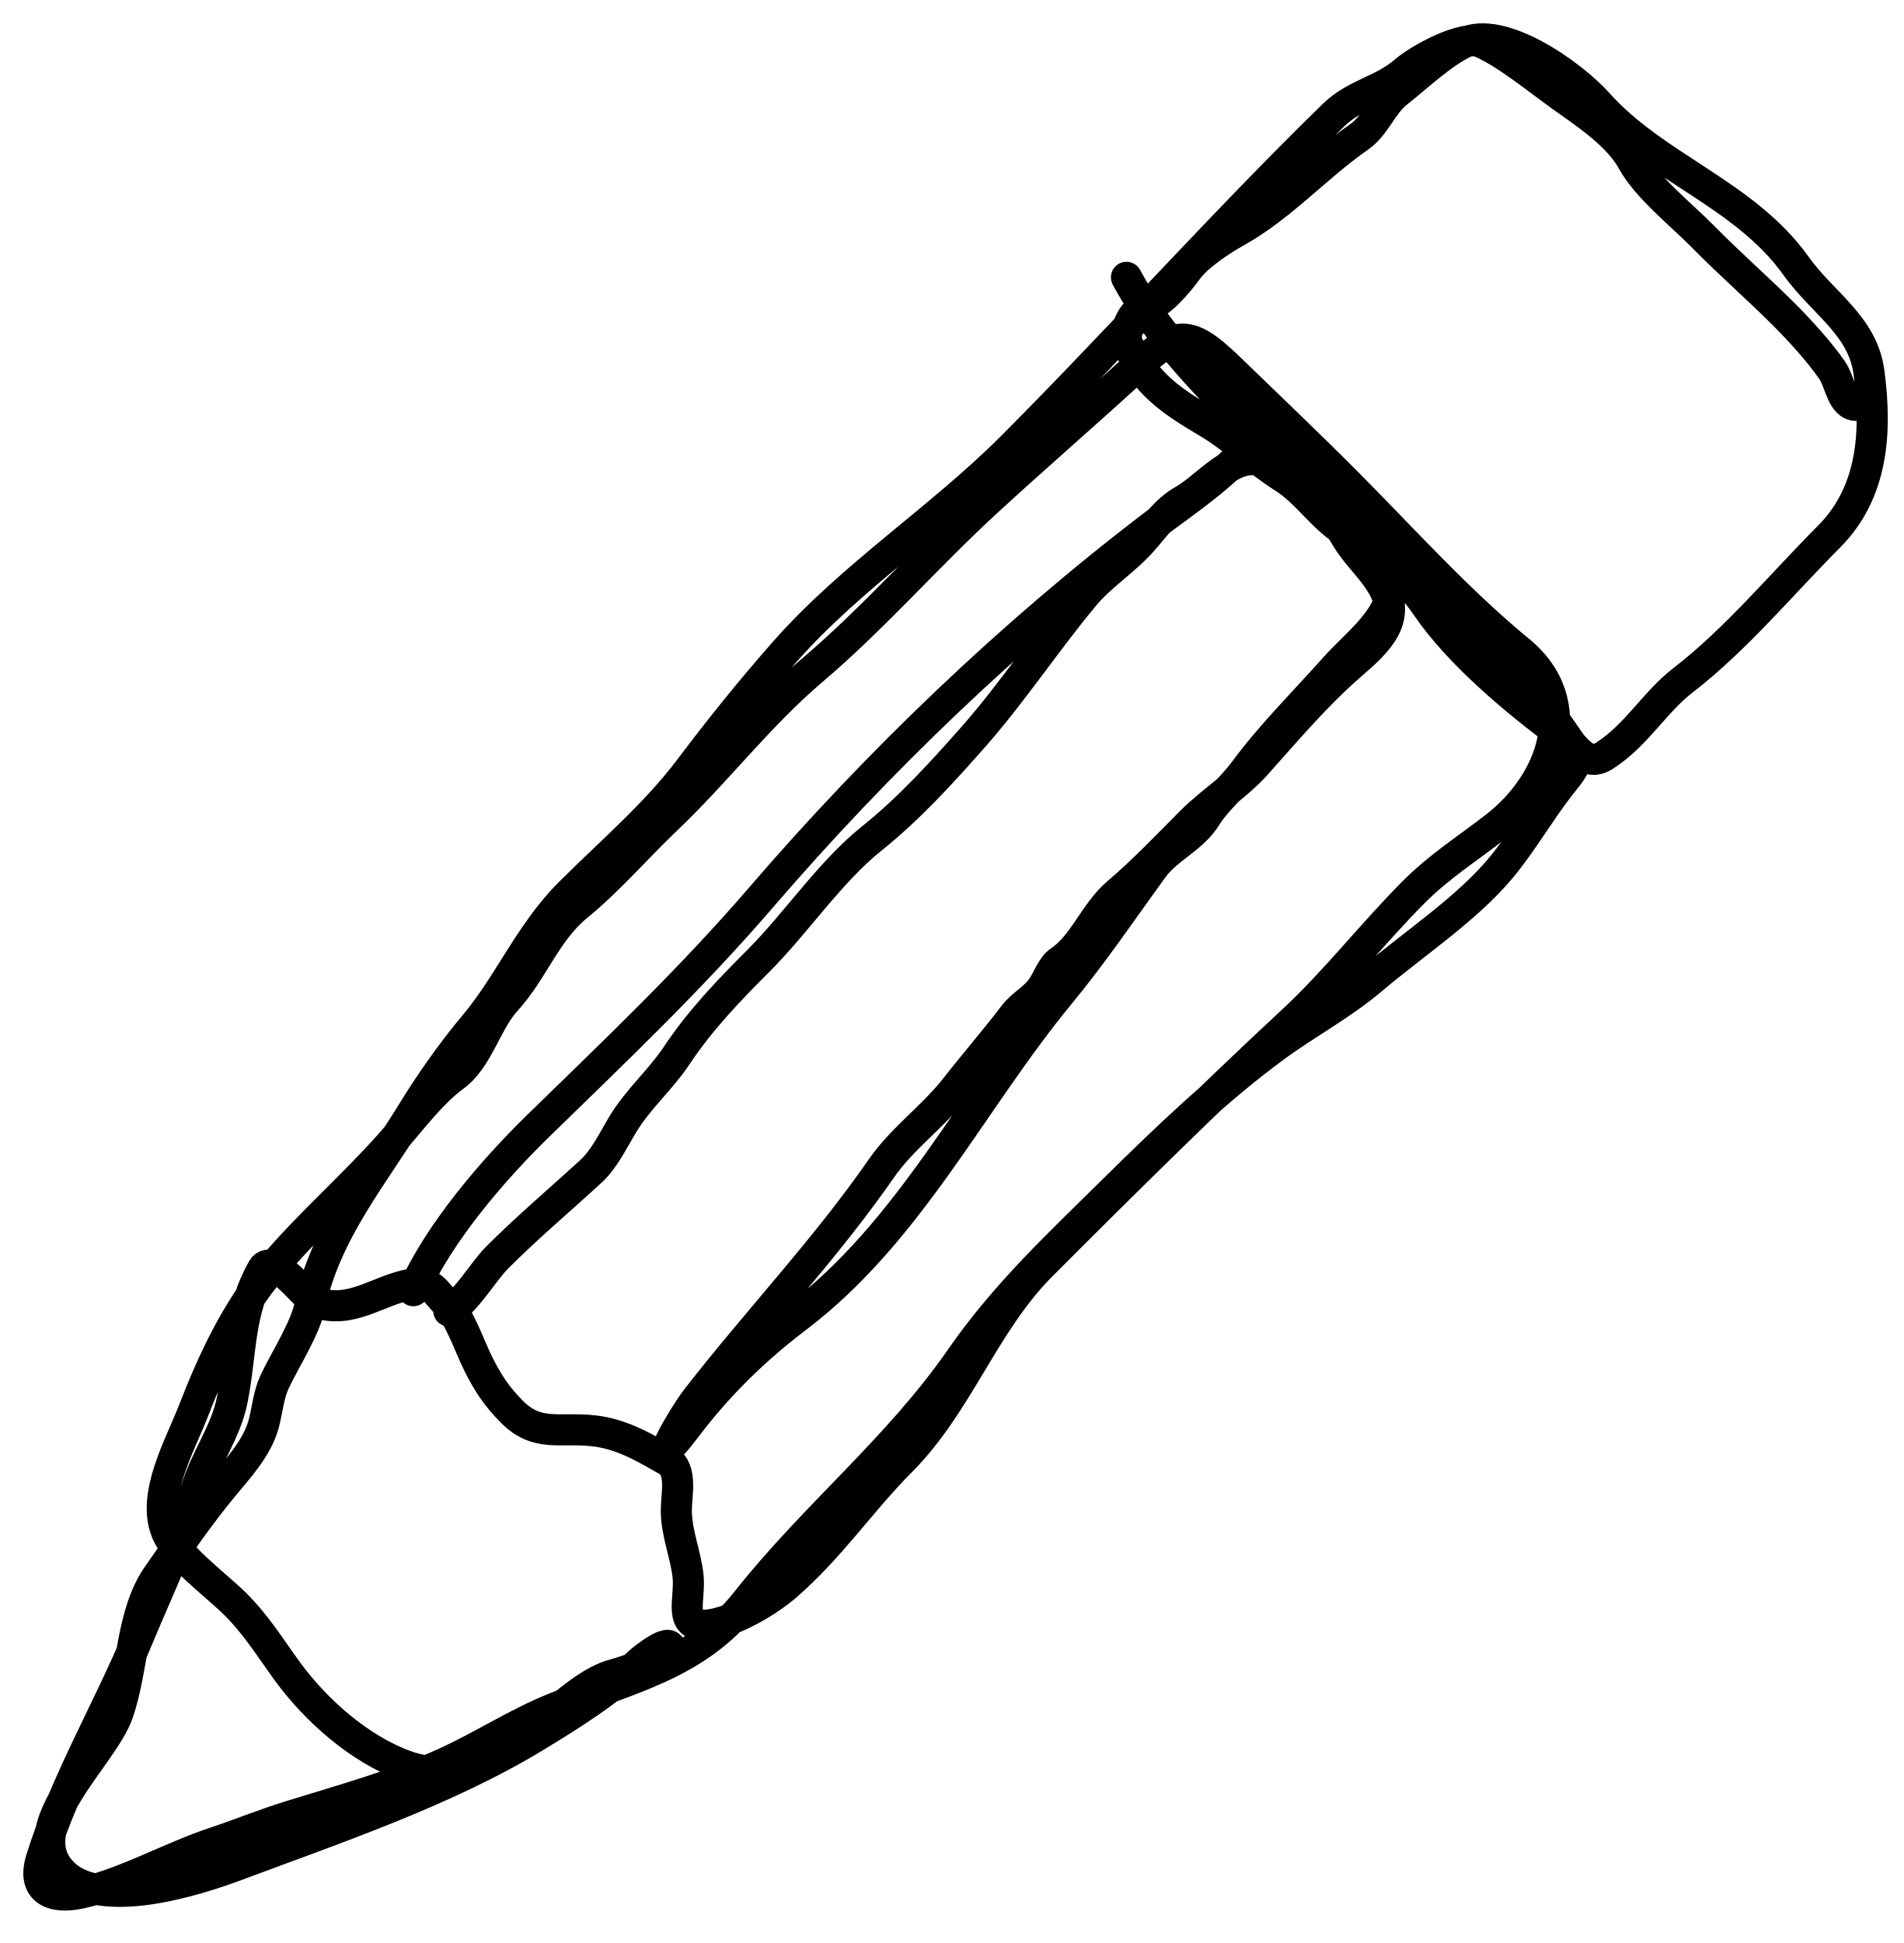
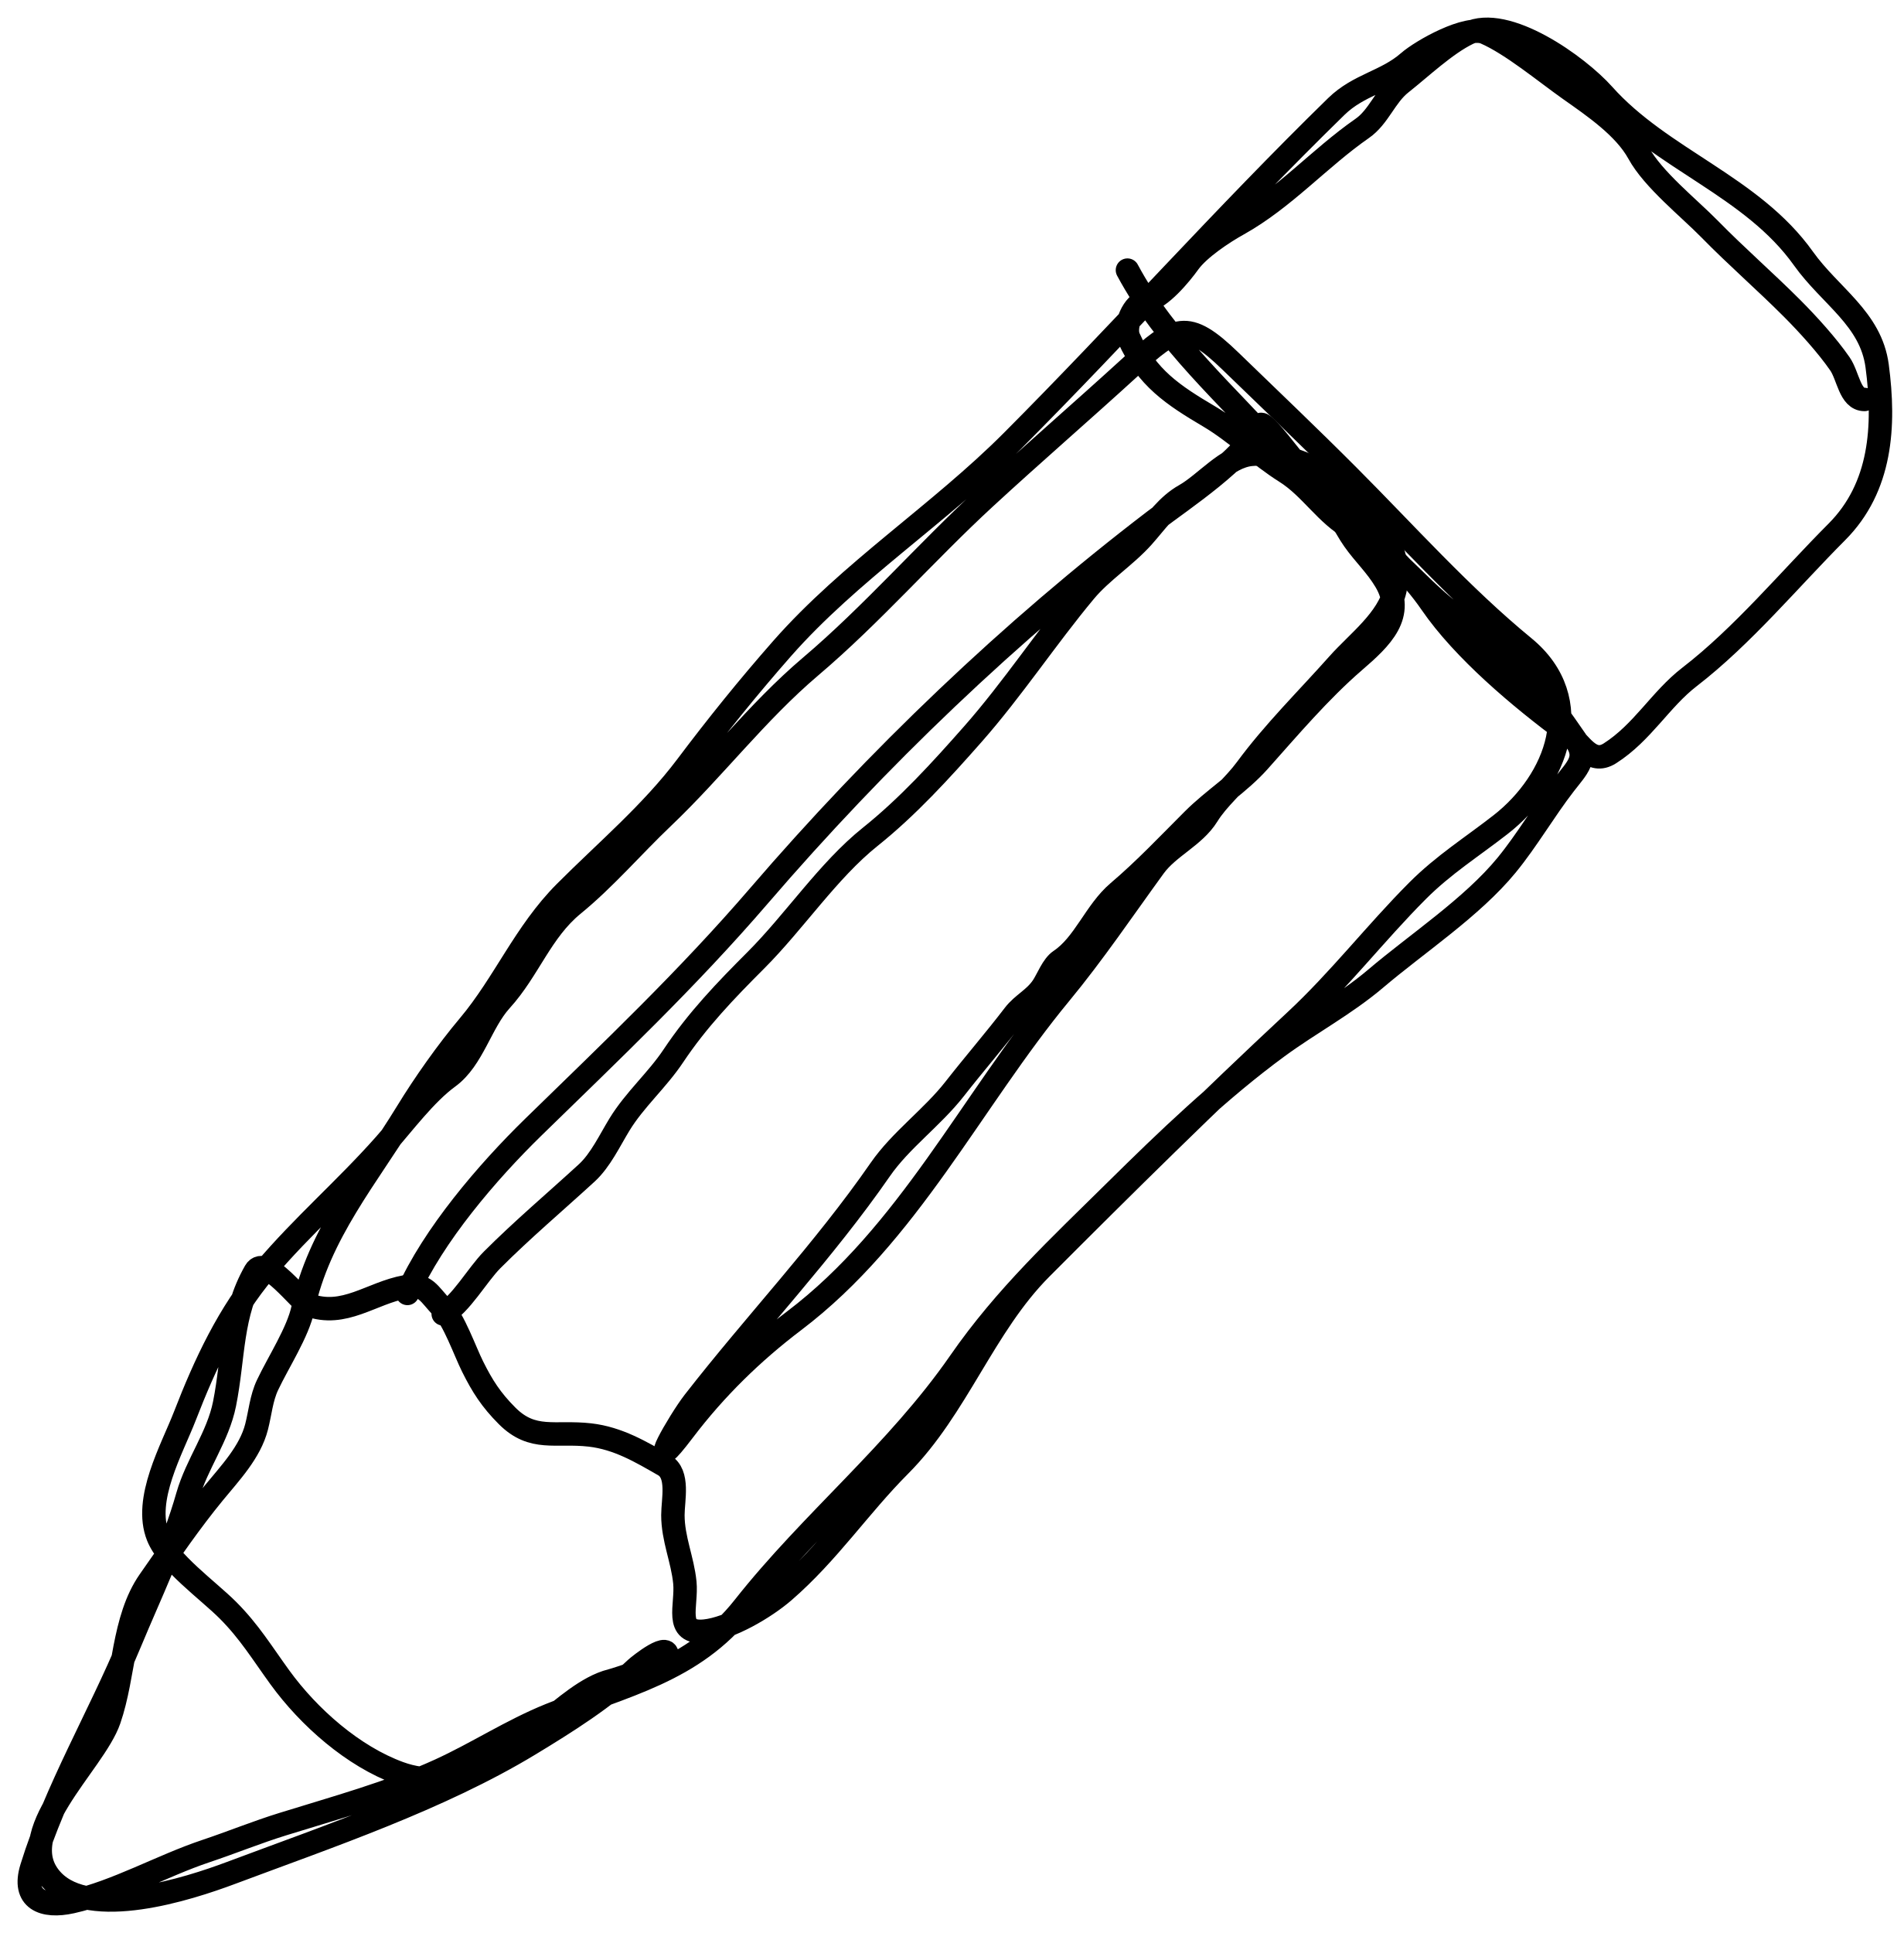
- <svg xmlns="http://www.w3.org/2000/svg" width="49" height="50" viewBox="0 0 49 50" fill="none">
-   <path d="M28.99 7.137C29.976 8.979 31.538 10.315 32.895 11.846C34.056 13.155 35.73 14.163 36.73 15.622C37.55 16.818 39.006 18.04 40.183 18.909C40.531 19.167 40.791 19.767 41.288 19.45C42.12 18.919 42.571 18.078 43.314 17.505C44.673 16.458 45.859 15.024 47.072 13.808C48.207 12.669 48.301 11.106 48.098 9.578C47.937 8.372 46.903 7.801 46.219 6.84C44.905 4.995 42.601 4.319 41.123 2.663C40.47 1.932 38.649 0.625 37.67 1.102C37.093 1.383 36.478 1.97 35.965 2.375C35.558 2.697 35.4 3.231 34.974 3.526C33.883 4.284 32.987 5.311 31.808 5.968C31.425 6.181 30.814 6.585 30.555 6.945C30.34 7.245 29.832 7.859 29.459 7.922C29.144 7.974 28.892 8.567 29.024 8.863C29.482 9.883 30.157 10.324 31.077 10.869C31.753 11.269 32.349 11.856 33.025 12.282C33.667 12.686 34.058 13.375 34.712 13.729C35.842 14.341 36.572 15.506 37.67 16.154C38.816 16.83 39.68 18.049 40.418 19.119C40.734 19.576 40.453 19.819 40.131 20.235C39.618 20.899 39.179 21.66 38.652 22.302C37.771 23.375 36.379 24.29 35.321 25.188C34.537 25.855 33.642 26.327 32.816 26.932C31.347 28.011 29.998 29.308 28.703 30.586C27.267 32.004 25.88 33.289 24.719 34.964C23.114 37.28 20.947 39.013 19.214 41.208C17.912 42.856 16.169 43.189 14.274 43.955C13.287 44.353 12.415 44.93 11.456 45.367C10.197 45.941 8.785 46.327 7.464 46.737C6.798 46.943 6.161 47.204 5.498 47.425C4.379 47.799 3.223 48.462 2.08 48.716C1.362 48.876 0.809 48.662 1.062 47.844C1.675 45.865 2.781 44.001 3.576 42.089C4.09 40.852 4.669 39.664 5.037 38.374C5.269 37.561 5.809 36.867 5.976 36.028C6.218 34.816 6.131 33.755 6.759 32.653C7.014 32.205 7.917 33.435 8.116 33.508C9.026 33.84 9.714 33.204 10.586 33.045C11.111 32.95 11.185 33.236 11.525 33.577C11.821 33.874 12.102 34.681 12.299 35.077C12.548 35.576 12.769 35.923 13.178 36.333C13.832 36.989 14.407 36.72 15.291 36.821C16.01 36.904 16.594 37.254 17.179 37.589C17.568 37.812 17.405 38.474 17.405 38.862C17.405 39.468 17.651 39.992 17.709 40.58C17.768 41.169 17.429 41.897 18.214 41.818C18.851 41.754 19.752 41.222 20.231 40.807C21.373 39.818 22.151 38.638 23.189 37.597C24.651 36.132 25.326 34.041 26.789 32.575C28.911 30.447 31.061 28.322 33.269 26.27C34.39 25.227 35.31 24.031 36.382 22.956C37.051 22.285 37.766 21.84 38.505 21.264C39.934 20.149 40.734 18.09 39.096 16.747C37.506 15.442 36.081 13.846 34.626 12.386C33.636 11.394 32.628 10.436 31.616 9.456C30.506 8.381 30.219 8.551 29.077 9.596C27.843 10.724 26.583 11.812 25.354 12.945C23.852 14.329 22.47 15.918 20.919 17.235C19.538 18.406 18.455 19.841 17.144 21.09C16.387 21.81 15.677 22.642 14.865 23.305C14.043 23.976 13.73 24.968 13.021 25.746C12.505 26.313 12.309 27.243 11.682 27.7C11.096 28.127 10.543 28.877 10.056 29.426C9.067 30.541 7.956 31.497 7.003 32.627C6.081 33.719 5.482 35.007 4.968 36.333C4.635 37.189 3.905 38.462 4.28 39.403C4.544 40.063 5.556 40.777 6.063 41.286C6.608 41.833 6.936 42.376 7.385 42.995C8.127 44.017 9.255 45.009 10.43 45.437C11.855 45.957 13.001 45.052 14.117 44.181C14.611 43.797 15.217 43.236 15.831 43.083C16.024 43.034 17.208 42.635 17.239 42.525C17.384 42.019 16.531 42.707 16.465 42.769C15.666 43.523 14.688 44.138 13.752 44.705C11.457 46.095 8.631 47.049 6.133 47.984C5.05 48.389 2.557 49.196 1.593 48.175C0.483 47.001 2.644 45.214 3.037 44.077C3.434 42.925 3.374 41.523 4.063 40.536C4.594 39.776 5.11 39.022 5.698 38.304C6.112 37.799 6.629 37.261 6.794 36.612C6.885 36.254 6.913 35.886 7.072 35.548C7.345 34.97 7.849 34.202 7.977 33.595C8.378 31.695 9.623 30.237 10.621 28.607C11.069 27.874 11.655 27.043 12.204 26.392C13.109 25.315 13.63 24.02 14.656 22.991C15.704 21.94 16.857 20.971 17.753 19.782C18.543 18.732 19.326 17.762 20.188 16.782C21.917 14.816 24.204 13.348 26.05 11.497C28.848 8.691 31.475 5.737 34.312 2.968C34.891 2.404 35.58 2.338 36.156 1.835C36.492 1.542 37.649 0.889 38.105 1.085C38.78 1.375 39.646 2.099 40.261 2.532C40.882 2.97 41.659 3.498 42.018 4.154C42.389 4.83 43.294 5.546 43.827 6.09C44.512 6.788 45.243 7.422 45.932 8.113C46.335 8.518 46.824 9.055 47.15 9.526C47.361 9.833 47.402 10.433 47.776 10.433" stroke="black" stroke-width="0.8" stroke-linecap="round" stroke-linejoin="round" />
-   <path d="M10.638 33.214C11.292 31.733 12.684 30.111 13.839 28.984C15.835 27.037 17.767 25.208 19.605 23.073C22.604 19.589 26.009 16.325 29.673 13.527C30.416 12.959 31.938 11.966 32.382 11.078C32.466 10.911 33.733 12.713 34.005 12.933C34.333 13.198 34.517 13.663 34.758 14.005C35.027 14.387 35.327 14.655 35.569 15.062C36.086 15.93 35.459 16.512 34.772 17.105C33.894 17.864 33.111 18.789 32.339 19.654C31.84 20.213 31.188 20.616 30.658 21.146C30.028 21.777 29.429 22.412 28.753 22.986C28.17 23.482 27.89 24.323 27.276 24.732C27.082 24.861 26.957 25.205 26.834 25.391C26.625 25.706 26.317 25.834 26.102 26.115C25.615 26.753 25.085 27.364 24.588 27.999C24.012 28.735 23.212 29.302 22.691 30.056C21.248 32.139 19.502 33.972 17.939 35.981C17.561 36.467 16.679 38.023 17.678 36.705C18.489 35.636 19.437 34.711 20.496 33.909C23.409 31.702 25.008 28.317 27.276 25.572C28.129 24.539 28.892 23.409 29.673 22.334C30.037 21.834 30.695 21.568 31.028 21.031C31.295 20.599 31.712 20.268 32.02 19.85C32.721 18.899 33.571 18.064 34.359 17.177C34.858 16.617 35.641 16.041 35.808 15.287C36.184 13.593 33.844 11.684 32.15 11.832C31.525 11.886 30.98 12.579 30.455 12.875C30.004 13.129 29.723 13.552 29.383 13.932C28.933 14.437 28.333 14.81 27.906 15.323C26.923 16.502 26.062 17.813 25.052 18.959C24.236 19.885 23.394 20.81 22.43 21.581C21.365 22.433 20.495 23.747 19.518 24.725C18.754 25.489 18.028 26.243 17.417 27.159C17 27.784 16.433 28.271 16.041 28.911C15.794 29.315 15.56 29.82 15.208 30.143C14.401 30.883 13.573 31.582 12.796 32.359C12.427 32.728 11.983 33.519 11.55 33.735" stroke="black" stroke-width="0.8" stroke-linecap="round" stroke-linejoin="round" />
+ <svg xmlns="http://www.w3.org/2000/svg" width="65" height="66" viewBox="0 0 65 66" fill="none">
+   <path d="M38.503 9.223C39.825 11.691 41.917 13.481 43.735 15.532C45.291 17.287 47.534 18.637 48.874 20.591C49.973 22.194 51.923 23.831 53.501 24.997C53.967 25.341 54.316 26.145 54.981 25.721C56.095 25.01 56.701 23.883 57.696 23.115C59.516 21.712 61.105 19.79 62.73 18.161C64.252 16.635 64.378 14.54 64.106 12.494C63.891 10.878 62.505 10.112 61.588 8.825C59.827 6.353 56.74 5.448 54.759 3.228C53.885 2.249 51.445 0.498 50.133 1.137C49.36 1.513 48.536 2.3 47.849 2.843C47.303 3.274 47.091 3.989 46.52 4.385C45.059 5.4 43.859 6.776 42.279 7.657C41.766 7.942 40.947 8.484 40.6 8.965C40.312 9.367 39.632 10.191 39.132 10.274C38.71 10.345 38.371 11.139 38.549 11.536C39.162 12.902 40.066 13.493 41.3 14.223C42.205 14.76 43.003 15.546 43.91 16.116C44.77 16.658 45.294 17.581 46.171 18.056C47.684 18.876 48.662 20.437 50.133 21.304C51.669 22.21 52.826 23.844 53.816 25.277C54.238 25.889 53.862 26.215 53.431 26.773C52.743 27.662 52.156 28.682 51.45 29.542C50.269 30.98 48.404 32.205 46.986 33.409C45.935 34.302 44.736 34.935 43.63 35.746C41.661 37.191 39.853 38.929 38.118 40.642C36.194 42.542 34.336 44.264 32.781 46.508C30.63 49.611 27.727 51.932 25.404 54.874C23.66 57.082 21.325 57.529 18.785 58.554C17.462 59.088 16.295 59.861 15.009 60.447C13.323 61.216 11.431 61.732 9.661 62.282C8.769 62.558 7.915 62.908 7.027 63.205C5.528 63.706 3.978 64.593 2.447 64.934C1.485 65.148 0.744 64.861 1.084 63.766C1.904 61.114 3.386 58.617 4.451 56.054C5.14 54.396 5.917 52.805 6.409 51.076C6.72 49.987 7.443 49.058 7.668 47.933C7.992 46.31 7.875 44.888 8.717 43.411C9.058 42.812 10.268 44.459 10.534 44.556C11.754 45.001 12.676 44.15 13.844 43.937C14.548 43.809 14.647 44.193 15.103 44.65C15.499 45.047 15.875 46.129 16.14 46.66C16.473 47.328 16.769 47.793 17.317 48.342C18.194 49.221 18.963 48.861 20.149 48.996C21.112 49.107 21.894 49.576 22.677 50.025C23.199 50.324 22.98 51.21 22.98 51.731C22.98 52.543 23.31 53.244 23.388 54.032C23.467 54.822 23.013 55.797 24.064 55.692C24.918 55.606 26.126 54.892 26.768 54.336C28.298 53.011 29.34 51.43 30.73 50.036C32.689 48.072 33.594 45.271 35.554 43.306C38.397 40.456 41.279 37.608 44.236 34.858C45.738 33.462 46.971 31.859 48.408 30.418C49.304 29.52 50.261 28.924 51.252 28.151C53.167 26.658 54.239 23.899 52.044 22.099C49.913 20.351 48.005 18.212 46.054 16.257C44.728 14.927 43.377 13.643 42.022 12.331C40.534 10.89 40.15 11.118 38.619 12.518C36.966 14.029 35.278 15.487 33.632 17.004C31.619 18.86 29.768 20.989 27.688 22.753C25.839 24.322 24.388 26.245 22.631 27.918C21.616 28.883 20.665 29.998 19.578 30.886C18.476 31.785 18.057 33.114 17.107 34.157C16.416 34.916 16.152 36.162 15.312 36.775C14.527 37.347 13.786 38.351 13.133 39.088C11.809 40.582 10.321 41.862 9.043 43.376C7.808 44.839 7.005 46.565 6.316 48.342C5.871 49.489 4.893 51.195 5.395 52.455C5.749 53.34 7.104 54.297 7.784 54.979C8.515 55.711 8.953 56.438 9.556 57.269C10.549 58.638 12.061 59.967 13.634 60.541C15.544 61.237 17.08 60.024 18.575 58.858C19.237 58.342 20.05 57.592 20.871 57.386C21.131 57.321 22.717 56.785 22.759 56.638C22.952 55.96 21.809 56.883 21.722 56.965C20.651 57.975 19.34 58.799 18.086 59.559C15.011 61.422 11.224 62.7 7.878 63.953C6.426 64.496 3.086 65.576 1.794 64.21C0.308 62.636 3.203 60.241 3.729 58.718C4.262 57.175 4.181 55.295 5.104 53.974C5.816 52.955 6.506 51.945 7.295 50.983C7.849 50.306 8.542 49.586 8.763 48.716C8.886 48.236 8.923 47.743 9.136 47.291C9.501 46.516 10.176 45.487 10.348 44.673C10.885 42.127 12.554 40.174 13.891 37.99C14.491 37.008 15.277 35.895 16.012 35.022C17.225 33.58 17.923 31.844 19.298 30.465C20.702 29.057 22.247 27.759 23.447 26.165C24.505 24.759 25.554 23.459 26.709 22.145C29.027 19.512 32.091 17.545 34.564 15.065C38.314 11.305 41.833 7.347 45.635 3.637C46.41 2.882 47.334 2.792 48.105 2.118C48.555 1.726 50.106 0.851 50.716 1.113C51.621 1.503 52.782 2.472 53.606 3.053C54.438 3.639 55.478 4.348 55.96 5.226C56.456 6.131 57.669 7.091 58.384 7.82C59.3 8.756 60.28 9.605 61.204 10.531C61.744 11.073 62.399 11.793 62.835 12.424C63.119 12.835 63.174 13.639 63.674 13.639" stroke="black" stroke-width="0.8" stroke-linecap="round" stroke-linejoin="round" />
+   <path d="M13.914 44.163C14.79 42.179 16.655 40.006 18.203 38.495C20.877 35.886 23.467 33.436 25.929 30.576C29.946 25.907 34.51 21.534 39.419 17.784C40.415 17.024 42.454 15.693 43.048 14.504C43.161 14.28 44.859 16.695 45.222 16.988C45.662 17.343 45.909 17.967 46.232 18.425C46.593 18.938 46.994 19.296 47.319 19.842C48.011 21.004 47.171 21.785 46.251 22.579C45.074 23.596 44.026 24.835 42.99 25.995C42.322 26.743 41.449 27.284 40.739 27.994C39.894 28.838 39.092 29.69 38.186 30.459C37.404 31.124 37.029 32.25 36.206 32.798C35.947 32.971 35.779 33.432 35.614 33.681C35.335 34.103 34.922 34.275 34.634 34.652C33.981 35.506 33.271 36.325 32.606 37.175C31.834 38.162 30.762 38.922 30.063 39.931C28.13 42.723 25.79 45.178 23.696 47.87C23.189 48.522 22.008 50.606 23.347 48.841C24.434 47.408 25.704 46.169 27.122 45.095C31.026 42.137 33.168 37.601 36.206 33.924C37.35 32.54 38.372 31.025 39.419 29.586C39.906 28.915 40.788 28.559 41.234 27.839C41.592 27.26 42.15 26.817 42.563 26.257C43.502 24.982 44.641 23.864 45.698 22.676C46.365 21.925 47.414 21.153 47.639 20.143C48.143 17.874 45.008 15.316 42.738 15.513C41.9 15.586 41.17 16.514 40.467 16.911C39.862 17.252 39.485 17.819 39.031 18.328C38.427 19.003 37.624 19.504 37.051 20.191C35.734 21.771 34.581 23.527 33.227 25.063C32.133 26.303 31.006 27.543 29.714 28.576C28.287 29.718 27.122 31.479 25.812 32.788C24.788 33.812 23.816 34.822 22.998 36.049C22.439 36.888 21.678 37.54 21.154 38.398C20.823 38.939 20.509 39.616 20.038 40.048C18.956 41.04 17.847 41.976 16.806 43.018C16.311 43.512 15.716 44.572 15.136 44.862" stroke="black" stroke-width="0.8" stroke-linecap="round" stroke-linejoin="round" />
</svg>
